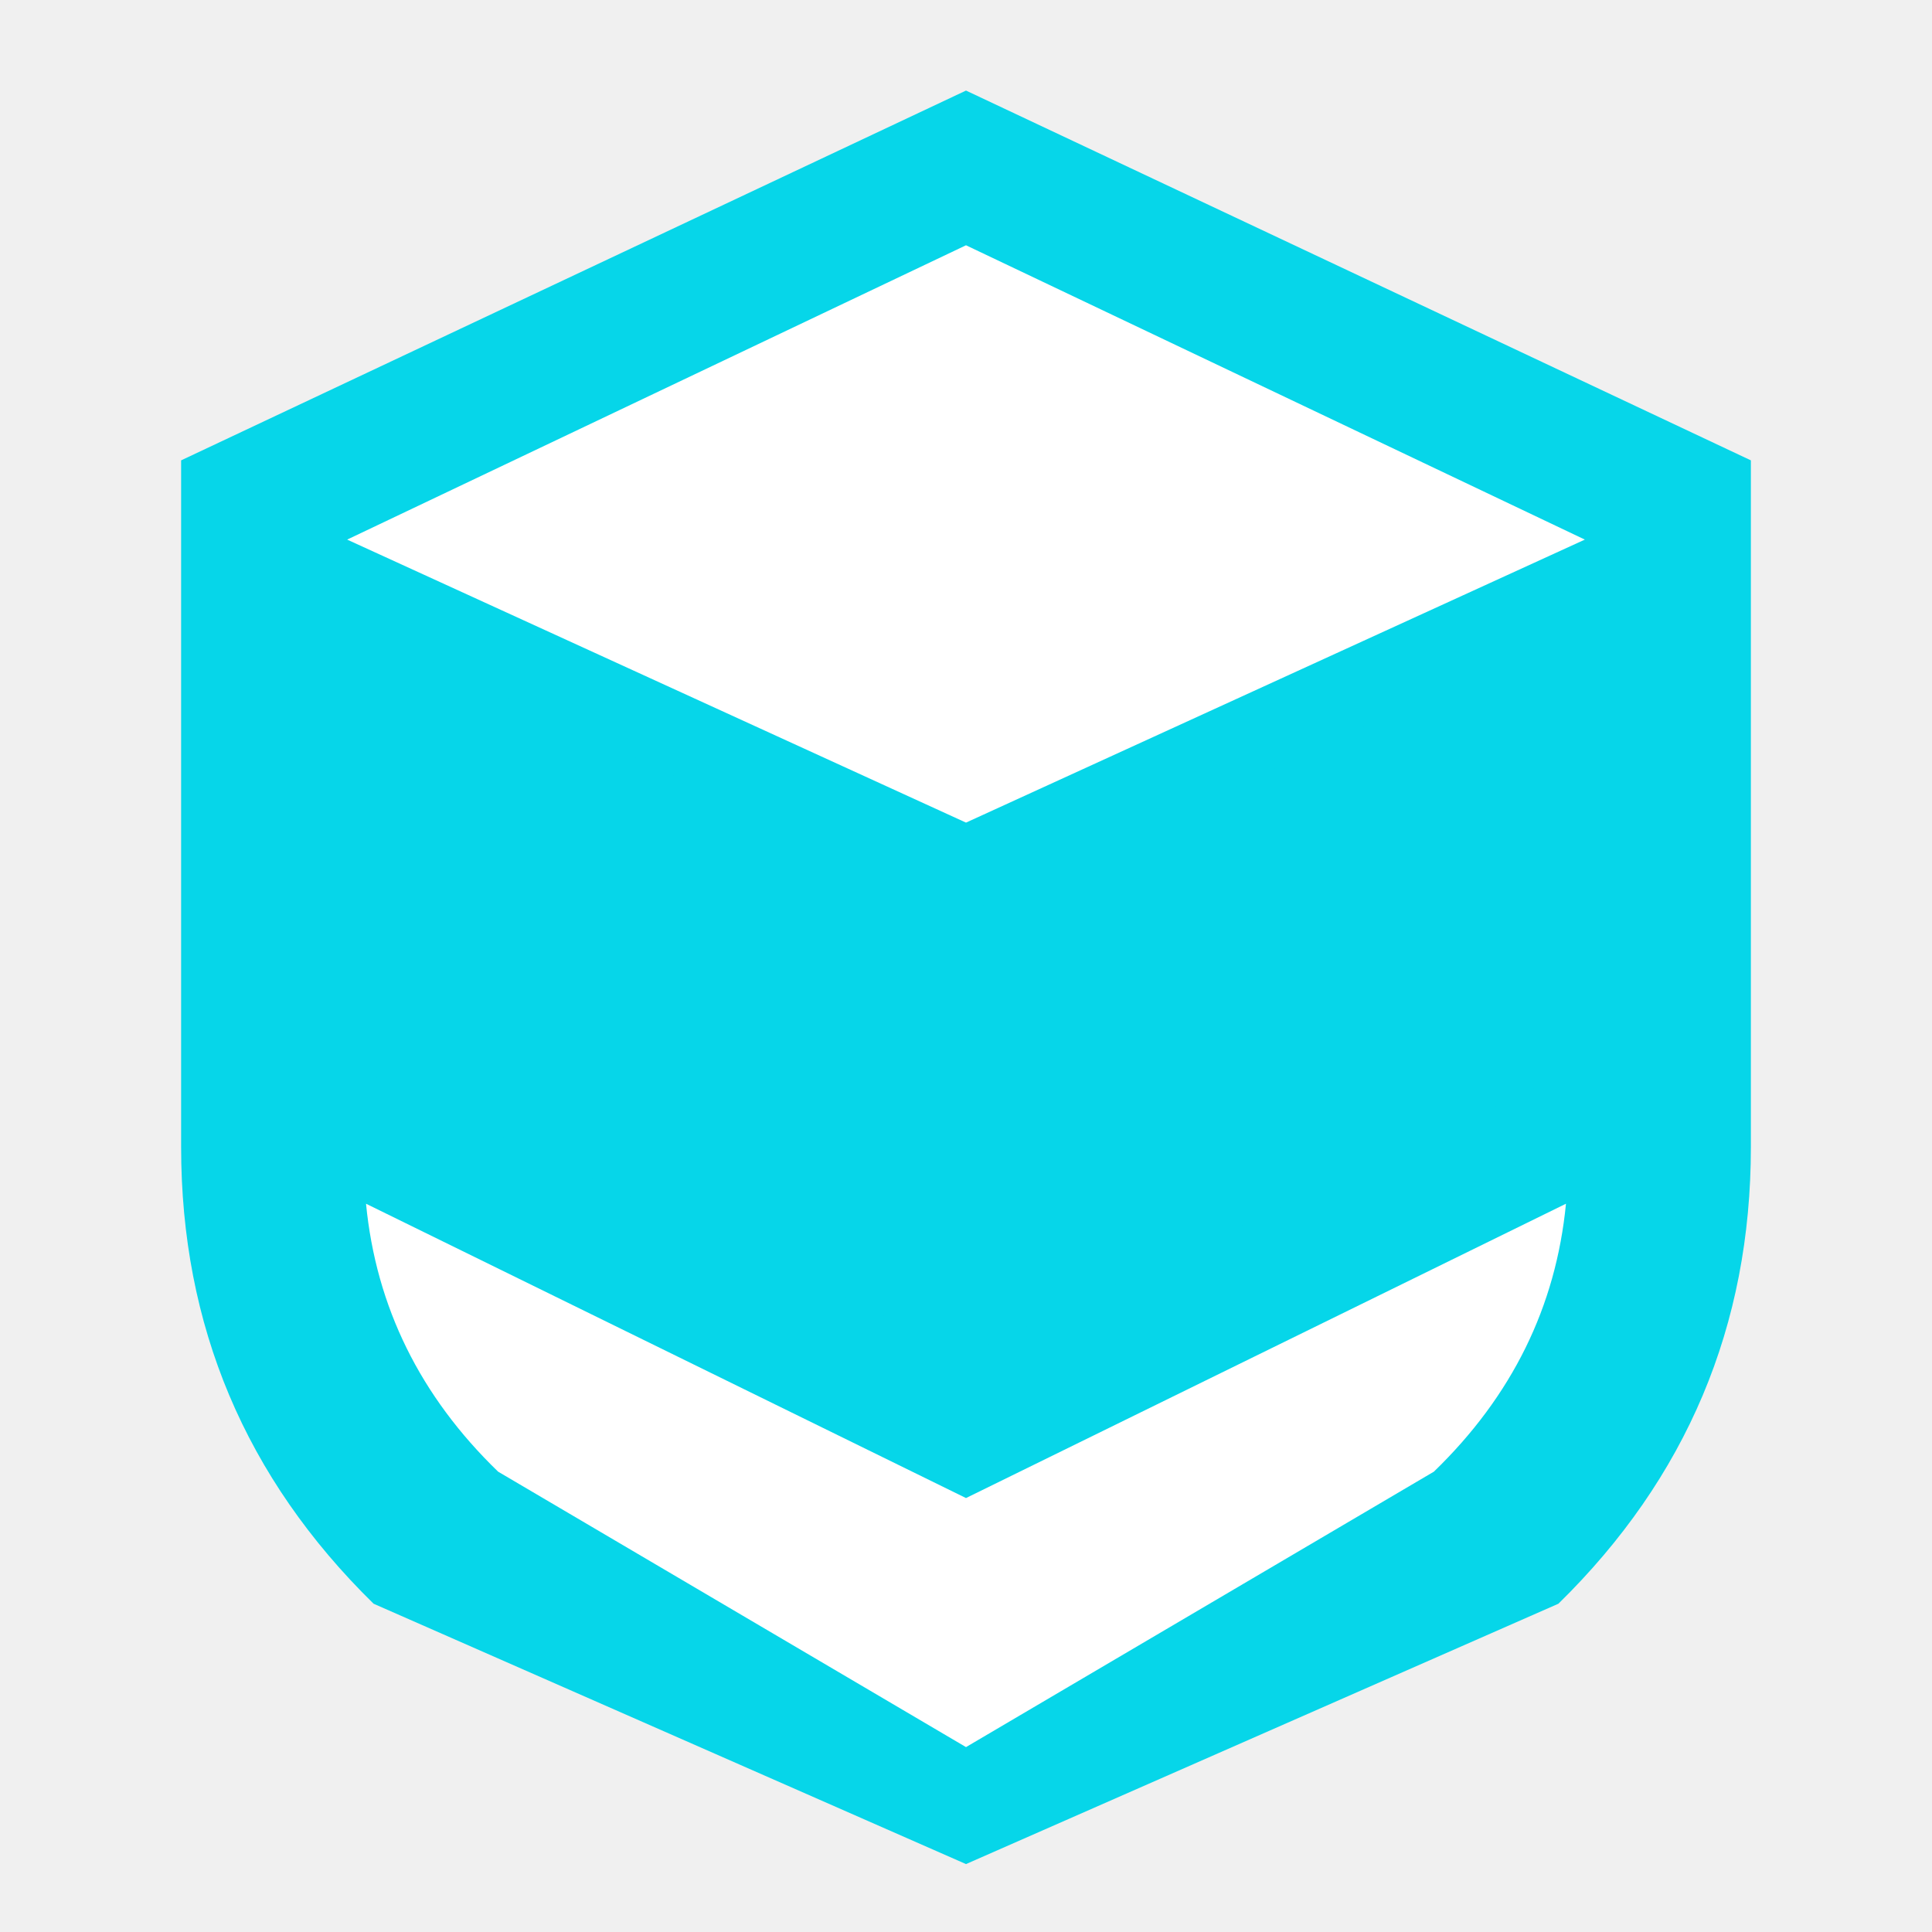
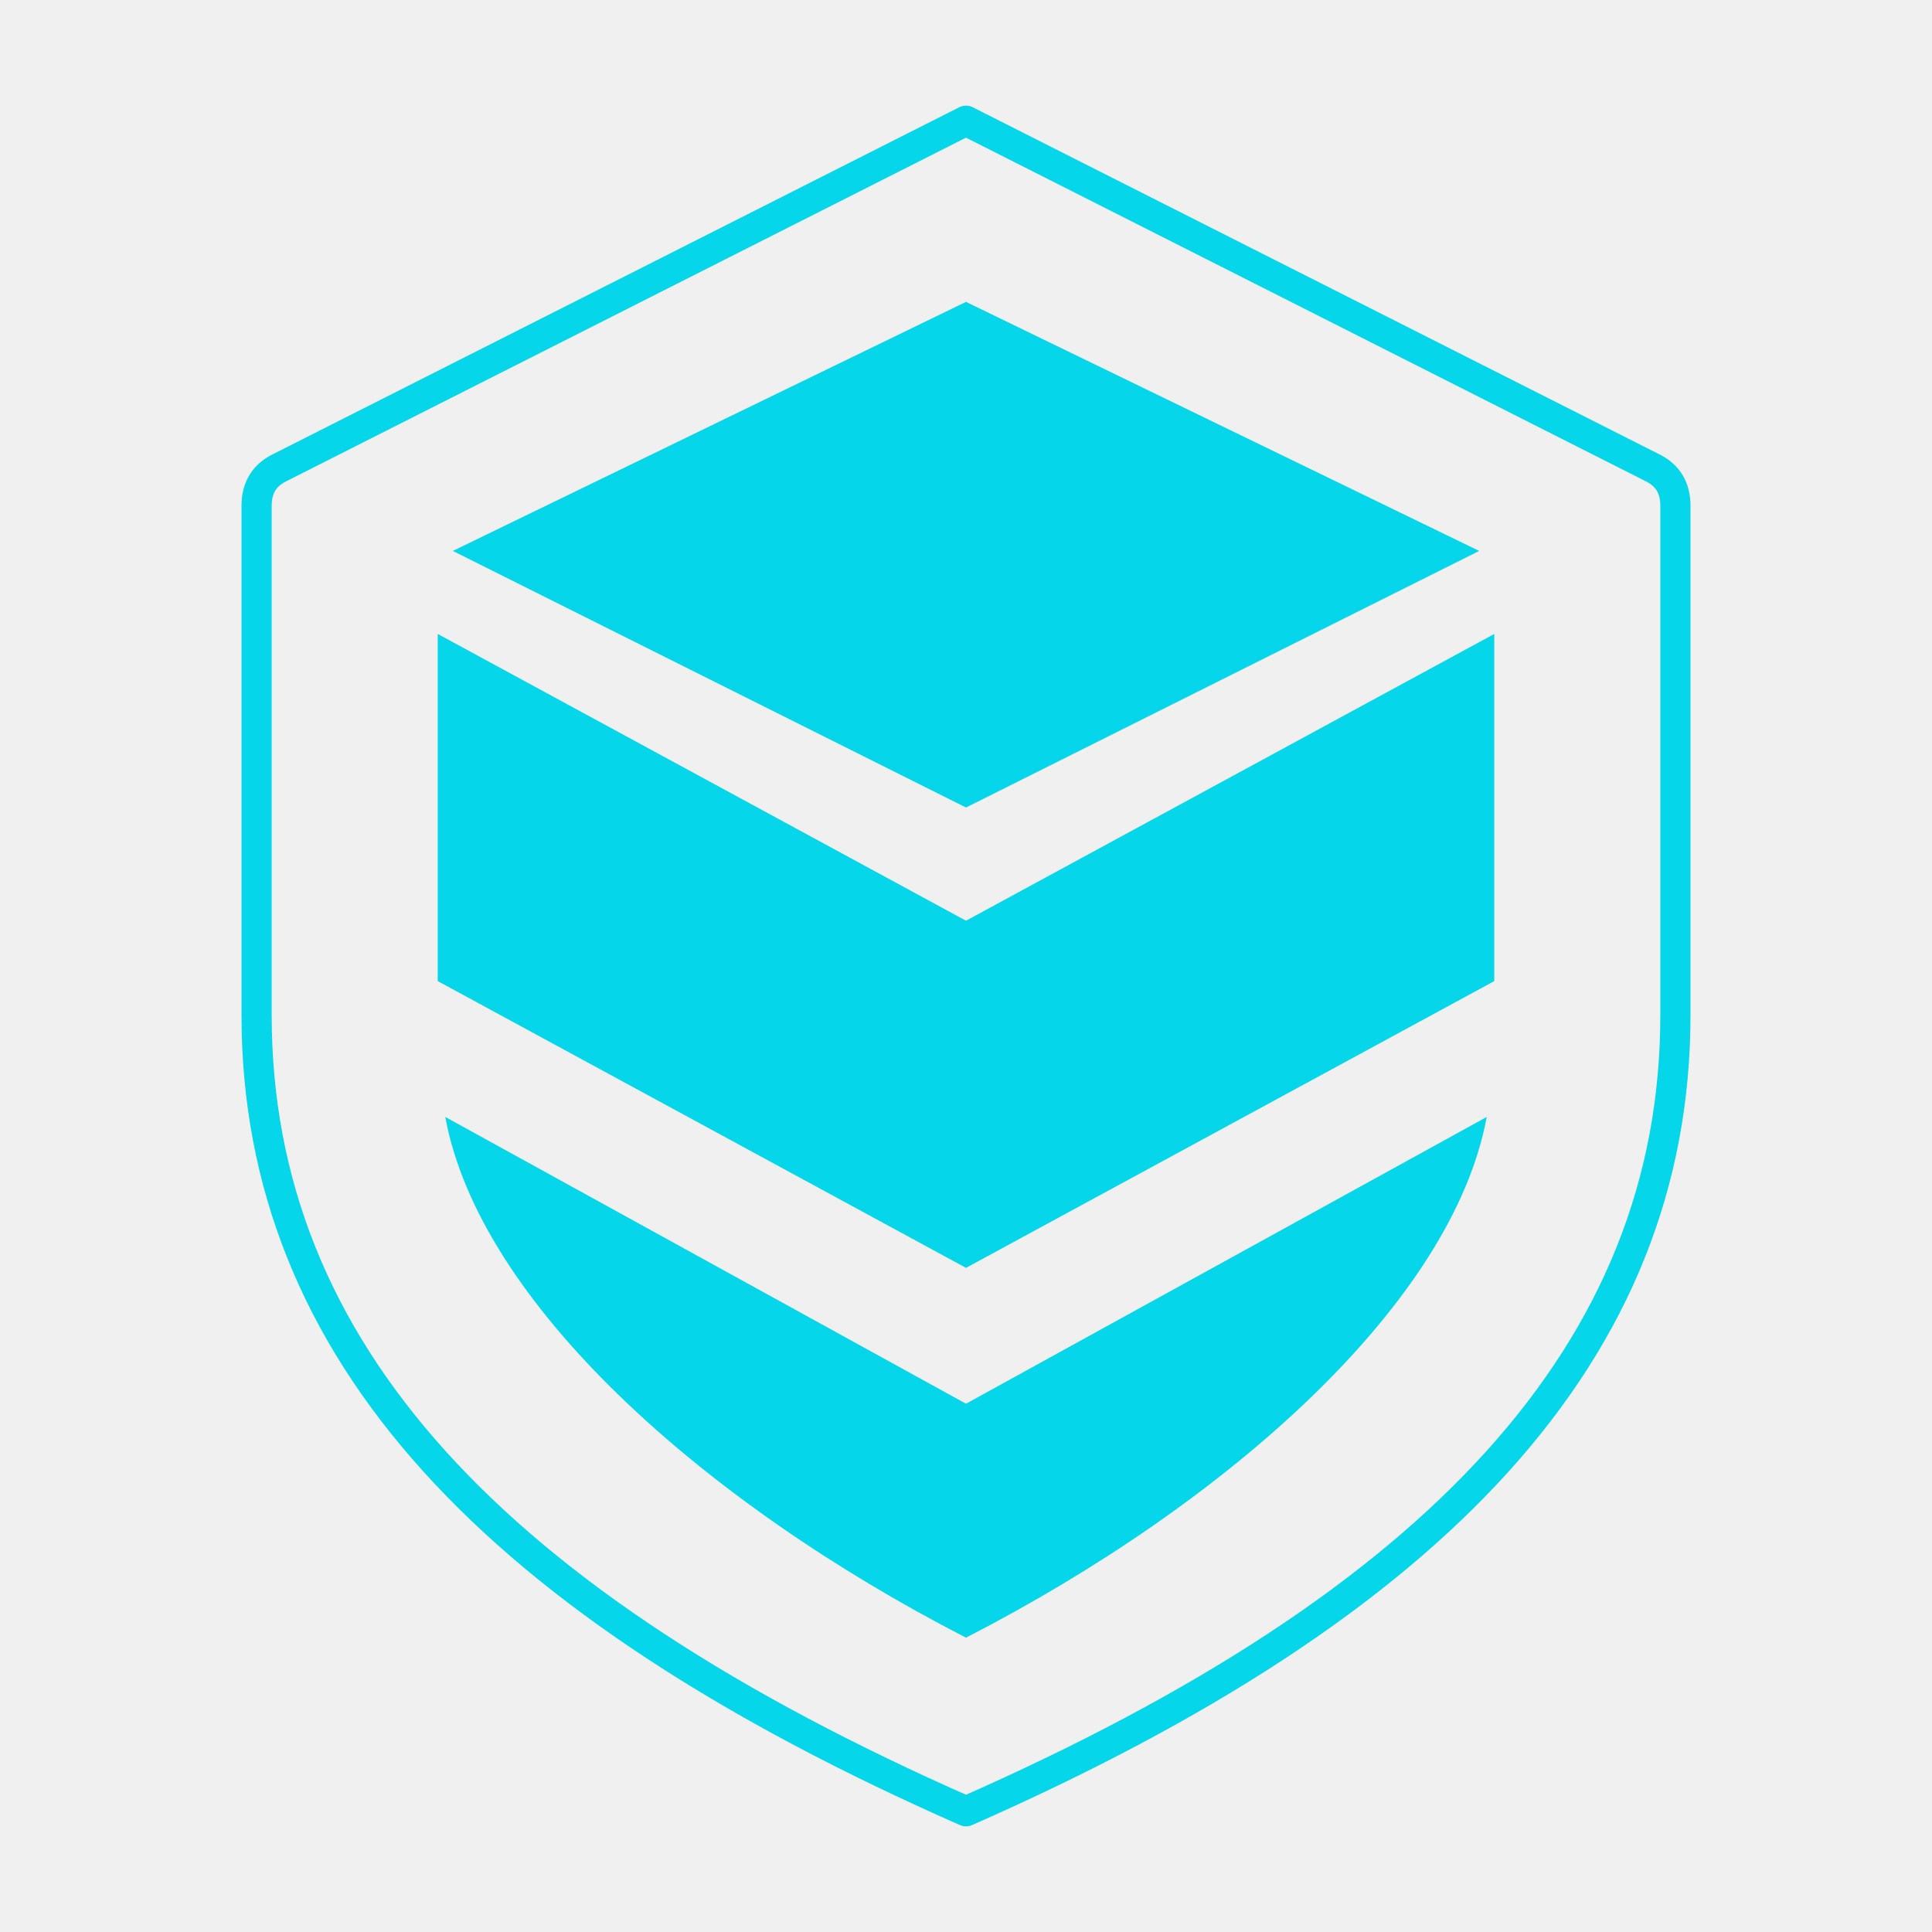
<svg xmlns="http://www.w3.org/2000/svg" width="512" height="512" viewBox="0 0 512 512">
-   <path d="M256 24 L464 122 L464 304 Q464 375 413 425 L256 494 L99 425 Q48 375 48 304 L48 122 Z" fill="#06D6E9" />
-   <path d="M256 65 L420 143 L256 218 L92 143 Z" fill="white" />
-   <path d="M92 165 L256 242 L256 359 L92 282 Z" fill="#06D6E9" />
-   <path d="M420 165 L256 242 L256 359 L420 282 Z" fill="#06D6E9" />
-   <path d="M97 319 L256 397 L415 319 Q411 360 380 390 L256 463 L132 390 Q101 360 97 319 Z" fill="white" />
+   <path d="M256 32 L438 124 Q444 127 444 134 L444 269 C444 358 381 425 256 480 C131 425 68 358 68 269 L68 134 Q68 127 74 124 Z" fill="none" stroke="#06D6E9" stroke-width="8" stroke-linejoin="round" stroke-linecap="round" />
+   <path d="M256 80 L392 146 L256 214 L120 146 Z" fill="#06D6E9" />
+   <path d="M116 168 L256 244 L396 168 L396 260 L256 336 L116 260 Z" fill="#06D6E9" />
+   <path d="M118 296 L256 372 L394 296 C385 345 326 398 256 434 C186 398 127 345 118 296 Z" fill="#06D6E9" />
</svg>
